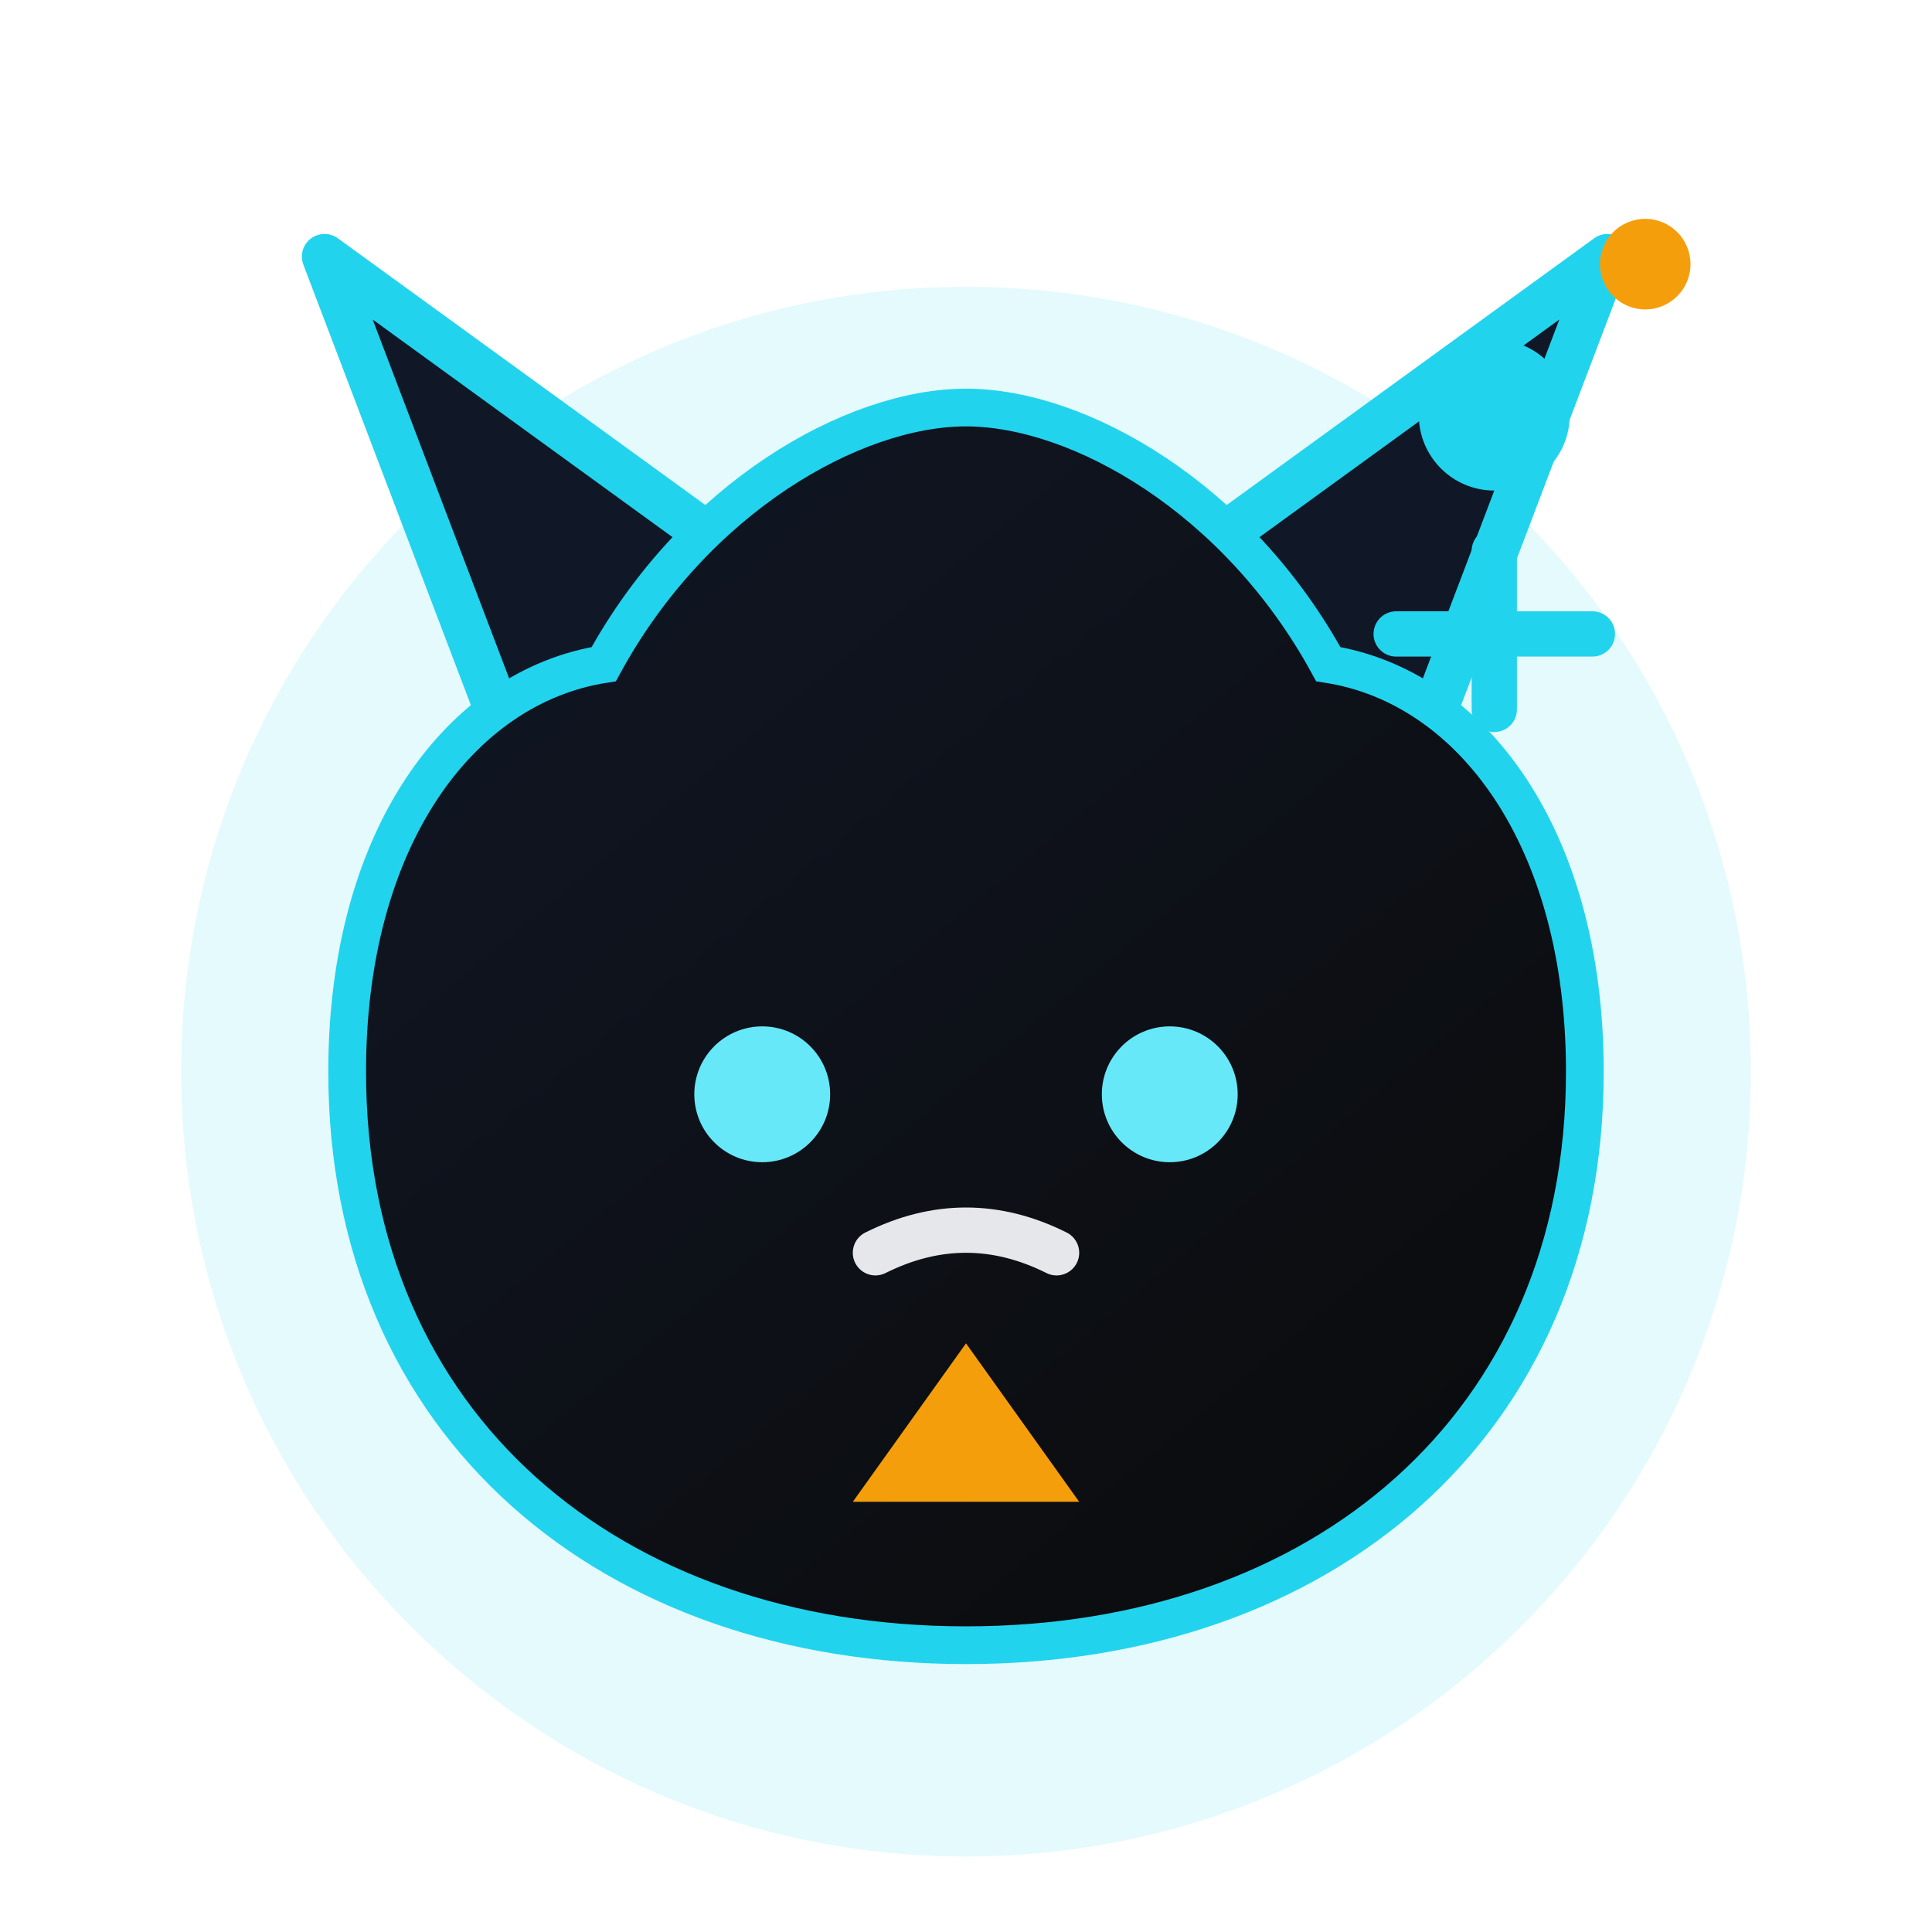
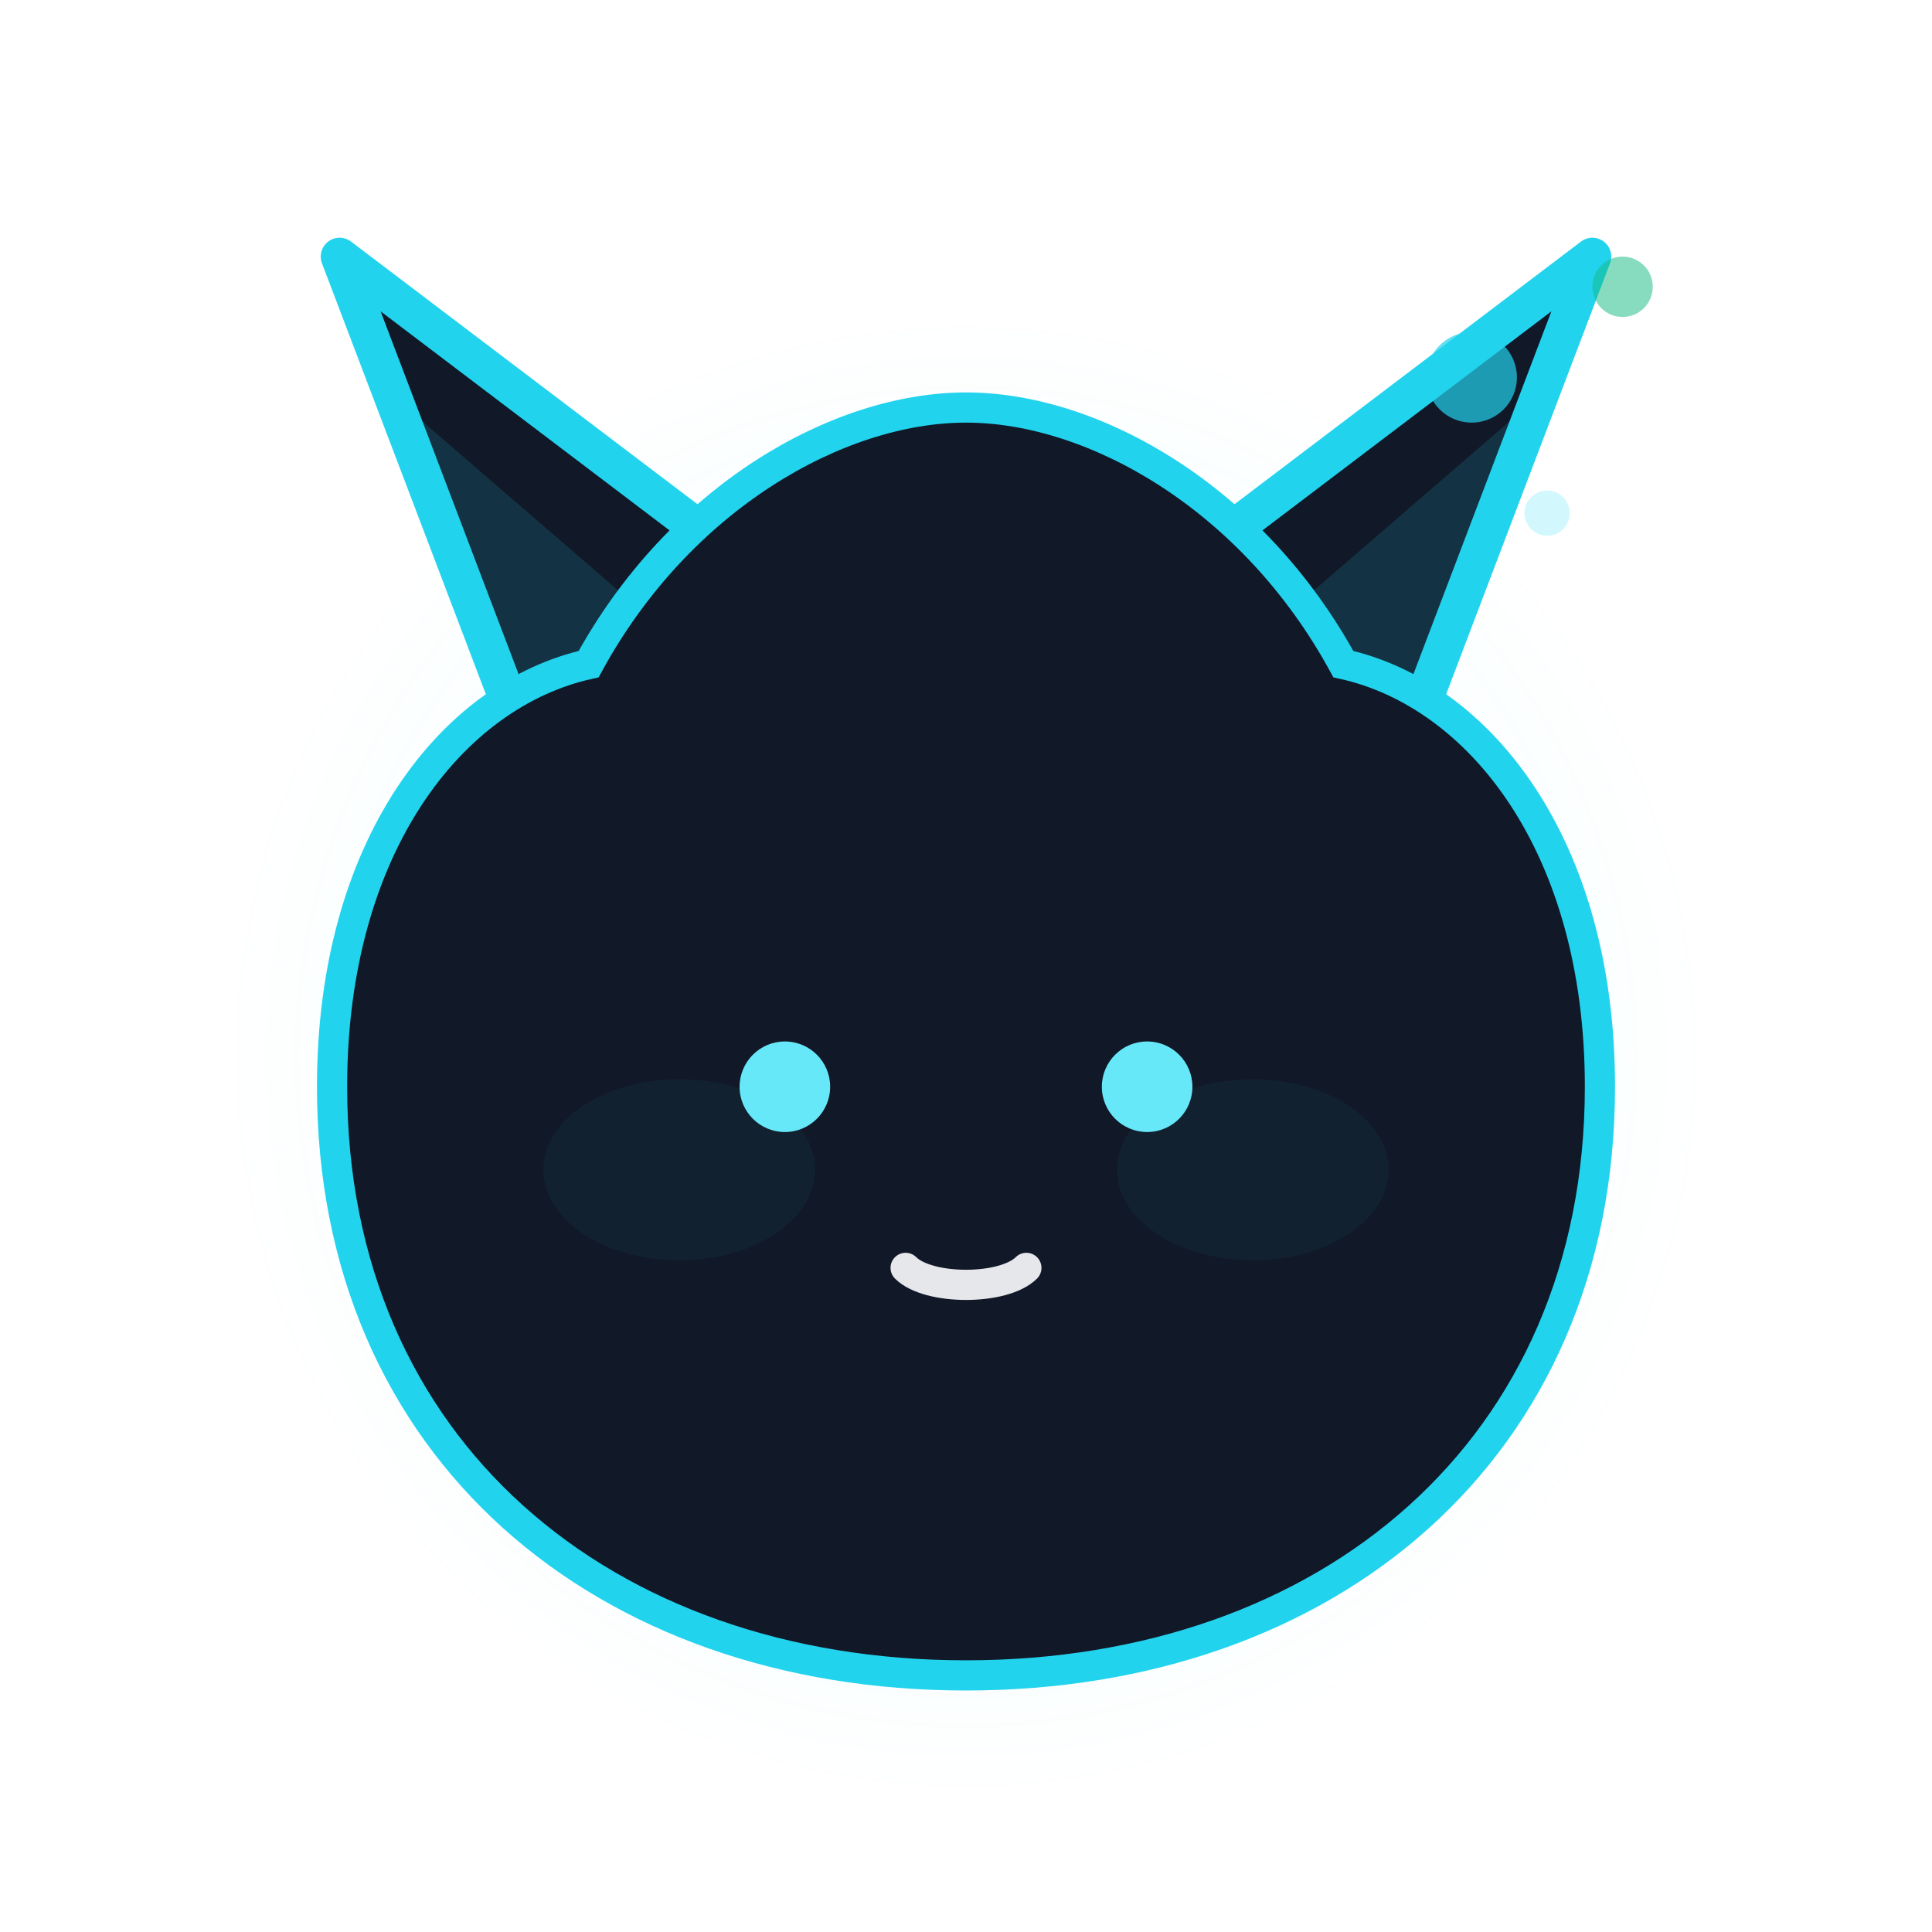
- <svg xmlns="http://www.w3.org/2000/svg" viewBox="0 0 256 256" role="img">
+ <svg xmlns="http://www.w3.org/2000/svg" viewBox="0 0 256 256">
  <defs>
-     <linearGradient id="body" x1="48" y1="36" x2="208" y2="228" gradientUnits="userSpaceOnUse">
+     <radialGradient id="glowBg" cx="50%" cy="50%" r="50%">
+       <stop offset="0%" stop-color="#22D3EE" stop-opacity="0.10" />
+       <stop offset="100%" stop-color="#22D3EE" stop-opacity="0" />
+     </radialGradient>
+     <linearGradient id="faceGrad" x1="48" y1="36" x2="208" y2="228">
      <stop stop-color="#111827" />
-       <stop offset="1" stop-color="#0A0A0A" />
+       <stop offset="1" stop-color="#0f0f0f" />
    </linearGradient>
  </defs>
-   <circle cx="128" cy="142" r="104" fill="#22D3EE" opacity="0.12" />
-   <path d="M70 105 43 34l62 45" fill="#101827" stroke="#22D3EE" stroke-width="6" stroke-linejoin="round" />
-   <path d="M186 105 213 34l-62 45" fill="#101827" stroke="#22D3EE" stroke-width="6" stroke-linejoin="round" />
-   <path d="M80 88c12-22 33-34 48-34s36 12 48 34c19 3 34 23 34 54 0 47-35 76-82 76s-82-29-82-76c0-31 15-51 34-54Z" fill="url(#body)" stroke="#22D3EE" stroke-width="5" />
-   <circle cx="101" cy="145" r="9" fill="#67E8F9" />
-   <circle cx="155" cy="145" r="9" fill="#67E8F9" />
-   <path d="M116 166c8-4 16-4 24 0" fill="none" stroke="#E5E7EB" stroke-width="6" stroke-linecap="round" />
-   <path d="M128 178 143 199h-30l15-21Z" fill="#F59E0B" />
-   <circle cx="198" cy="55" r="10" fill="#22D3EE" />
-   <circle cx="218" cy="35" r="6" fill="#F59E0B" />
-   <path d="M198 73v21M185 84h26" stroke="#22D3EE" stroke-width="6" stroke-linecap="round" />
+   <ellipse cx="128" cy="140" rx="100" ry="100" fill="url(#glowBg)" />
+   <path d="M72 105 45 34l62 47" fill="#111827" stroke="#22D3EE" stroke-width="5" stroke-linejoin="round" />
+   <path d="M72 105 55 55l44 38" fill="#22D3EE" opacity="0.15" />
+   <path d="M184 105 211 34l-62 47" fill="#111827" stroke="#22D3EE" stroke-width="5" stroke-linejoin="round" />
+   <path d="M184 105 201 55l-44 38" fill="#22D3EE" opacity="0.15" />
+   <path d="M78 88c12-22 33-34 50-34s38 12 50 34c18 4 34 24 34 56 0 48-36 78-84 78s-84-30-84-78c0-32 16-52 34-56Z" fill="url(#faceGrad)" stroke="#22D3EE" stroke-width="4" />
+   <ellipse cx="90" cy="155" rx="18" ry="12" fill="#22D3EE" opacity="0.05" />
+   <ellipse cx="166" cy="155" rx="18" ry="12" fill="#22D3EE" opacity="0.05" />
+   <circle cx="104" cy="144" r="6" fill="#67E8F9" />
+   <circle cx="152" cy="144" r="6" fill="#67E8F9" />
+   <circle cx="195" cy="50" r="6" fill="#22D3EE" opacity="0.7">
+     <animate attributeName="cy" values="50;42;50" dur="1.5s" repeatCount="indefinite" />
+     <animate attributeName="opacity" values="0.7;0.2;0.7" dur="1.5s" repeatCount="indefinite" />
+   </circle>
+   <circle cx="215" cy="38" r="4" fill="#10B981" opacity="0.5">
+     <animate attributeName="cy" values="38;30;38" dur="1.8s" repeatCount="indefinite" />
+     <animate attributeName="opacity" values="0.5;0.1;0.5" dur="1.8s" repeatCount="indefinite" />
+   </circle>
+   <circle cx="205" cy="68" r="3" fill="#67E8F9" opacity="0.3">
+     <animate attributeName="cy" values="68;60;68" dur="2s" repeatCount="indefinite" />
+     <animate attributeName="opacity" values="0.3;0;0.3" dur="2s" repeatCount="indefinite" />
+   </circle>
+   <path d="M120 168c3 3 13 3 16 0" fill="none" stroke="#E5E7EB" stroke-width="4" stroke-linecap="round" />
</svg>
